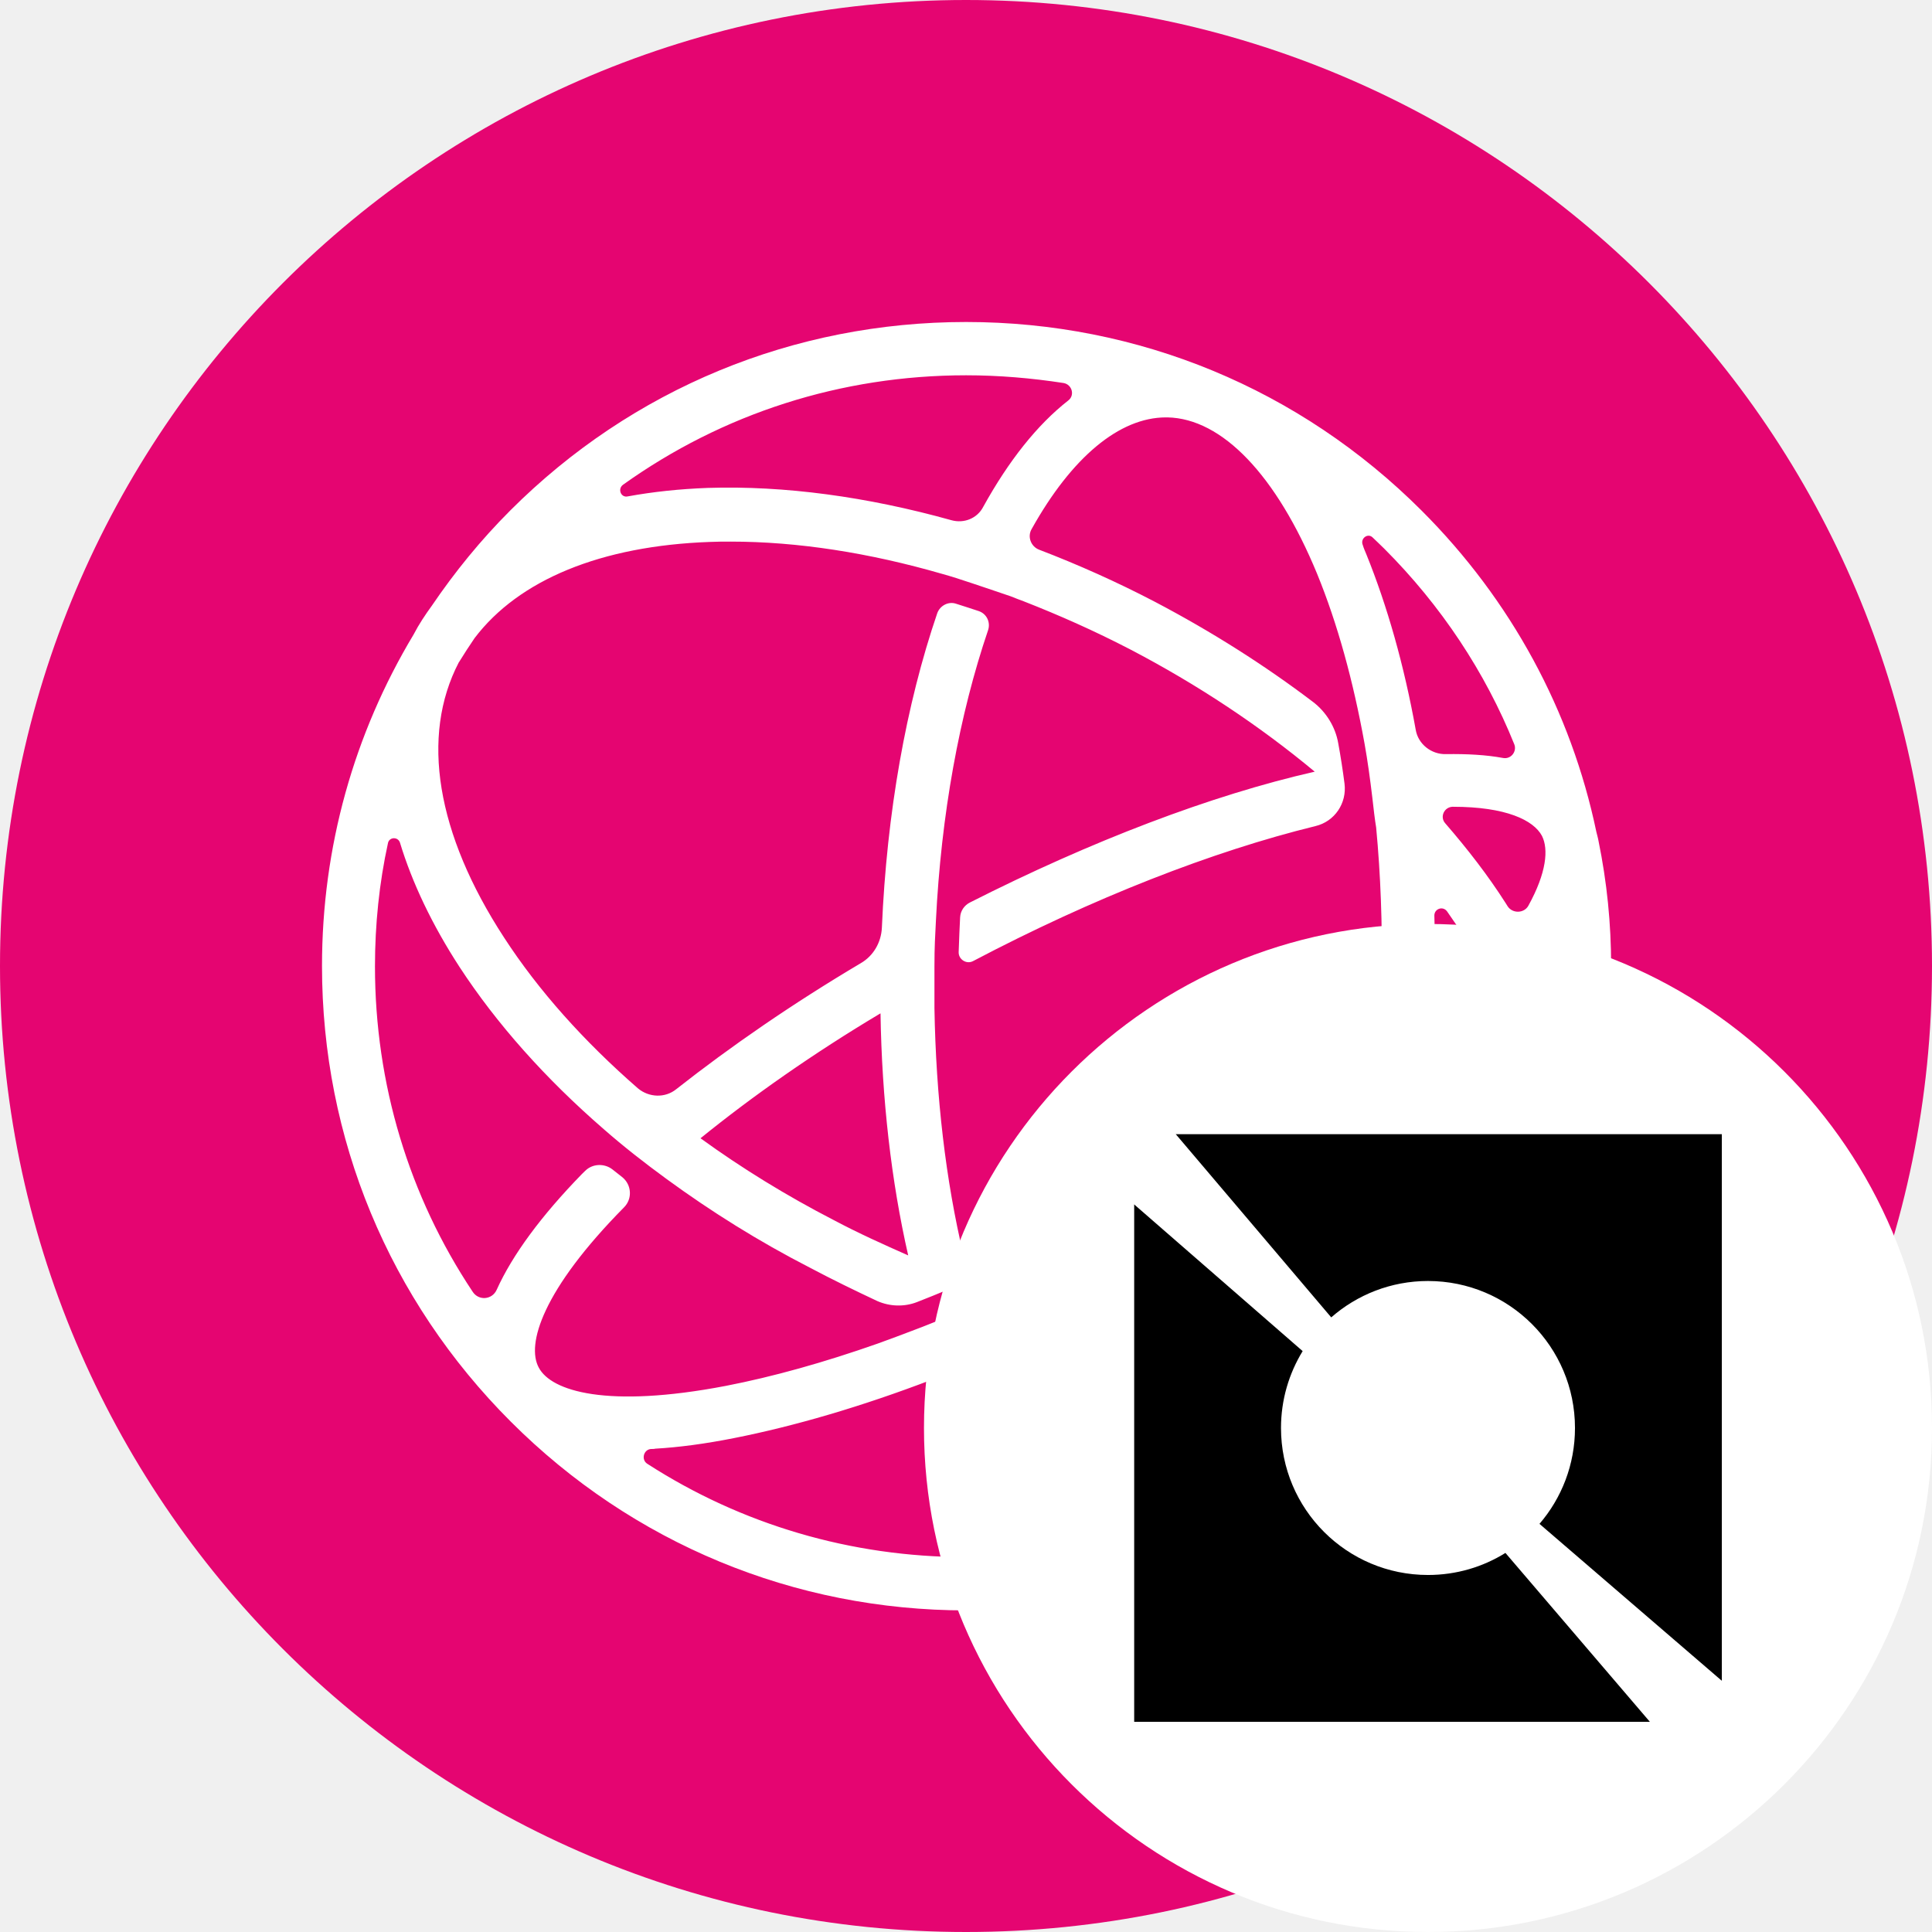
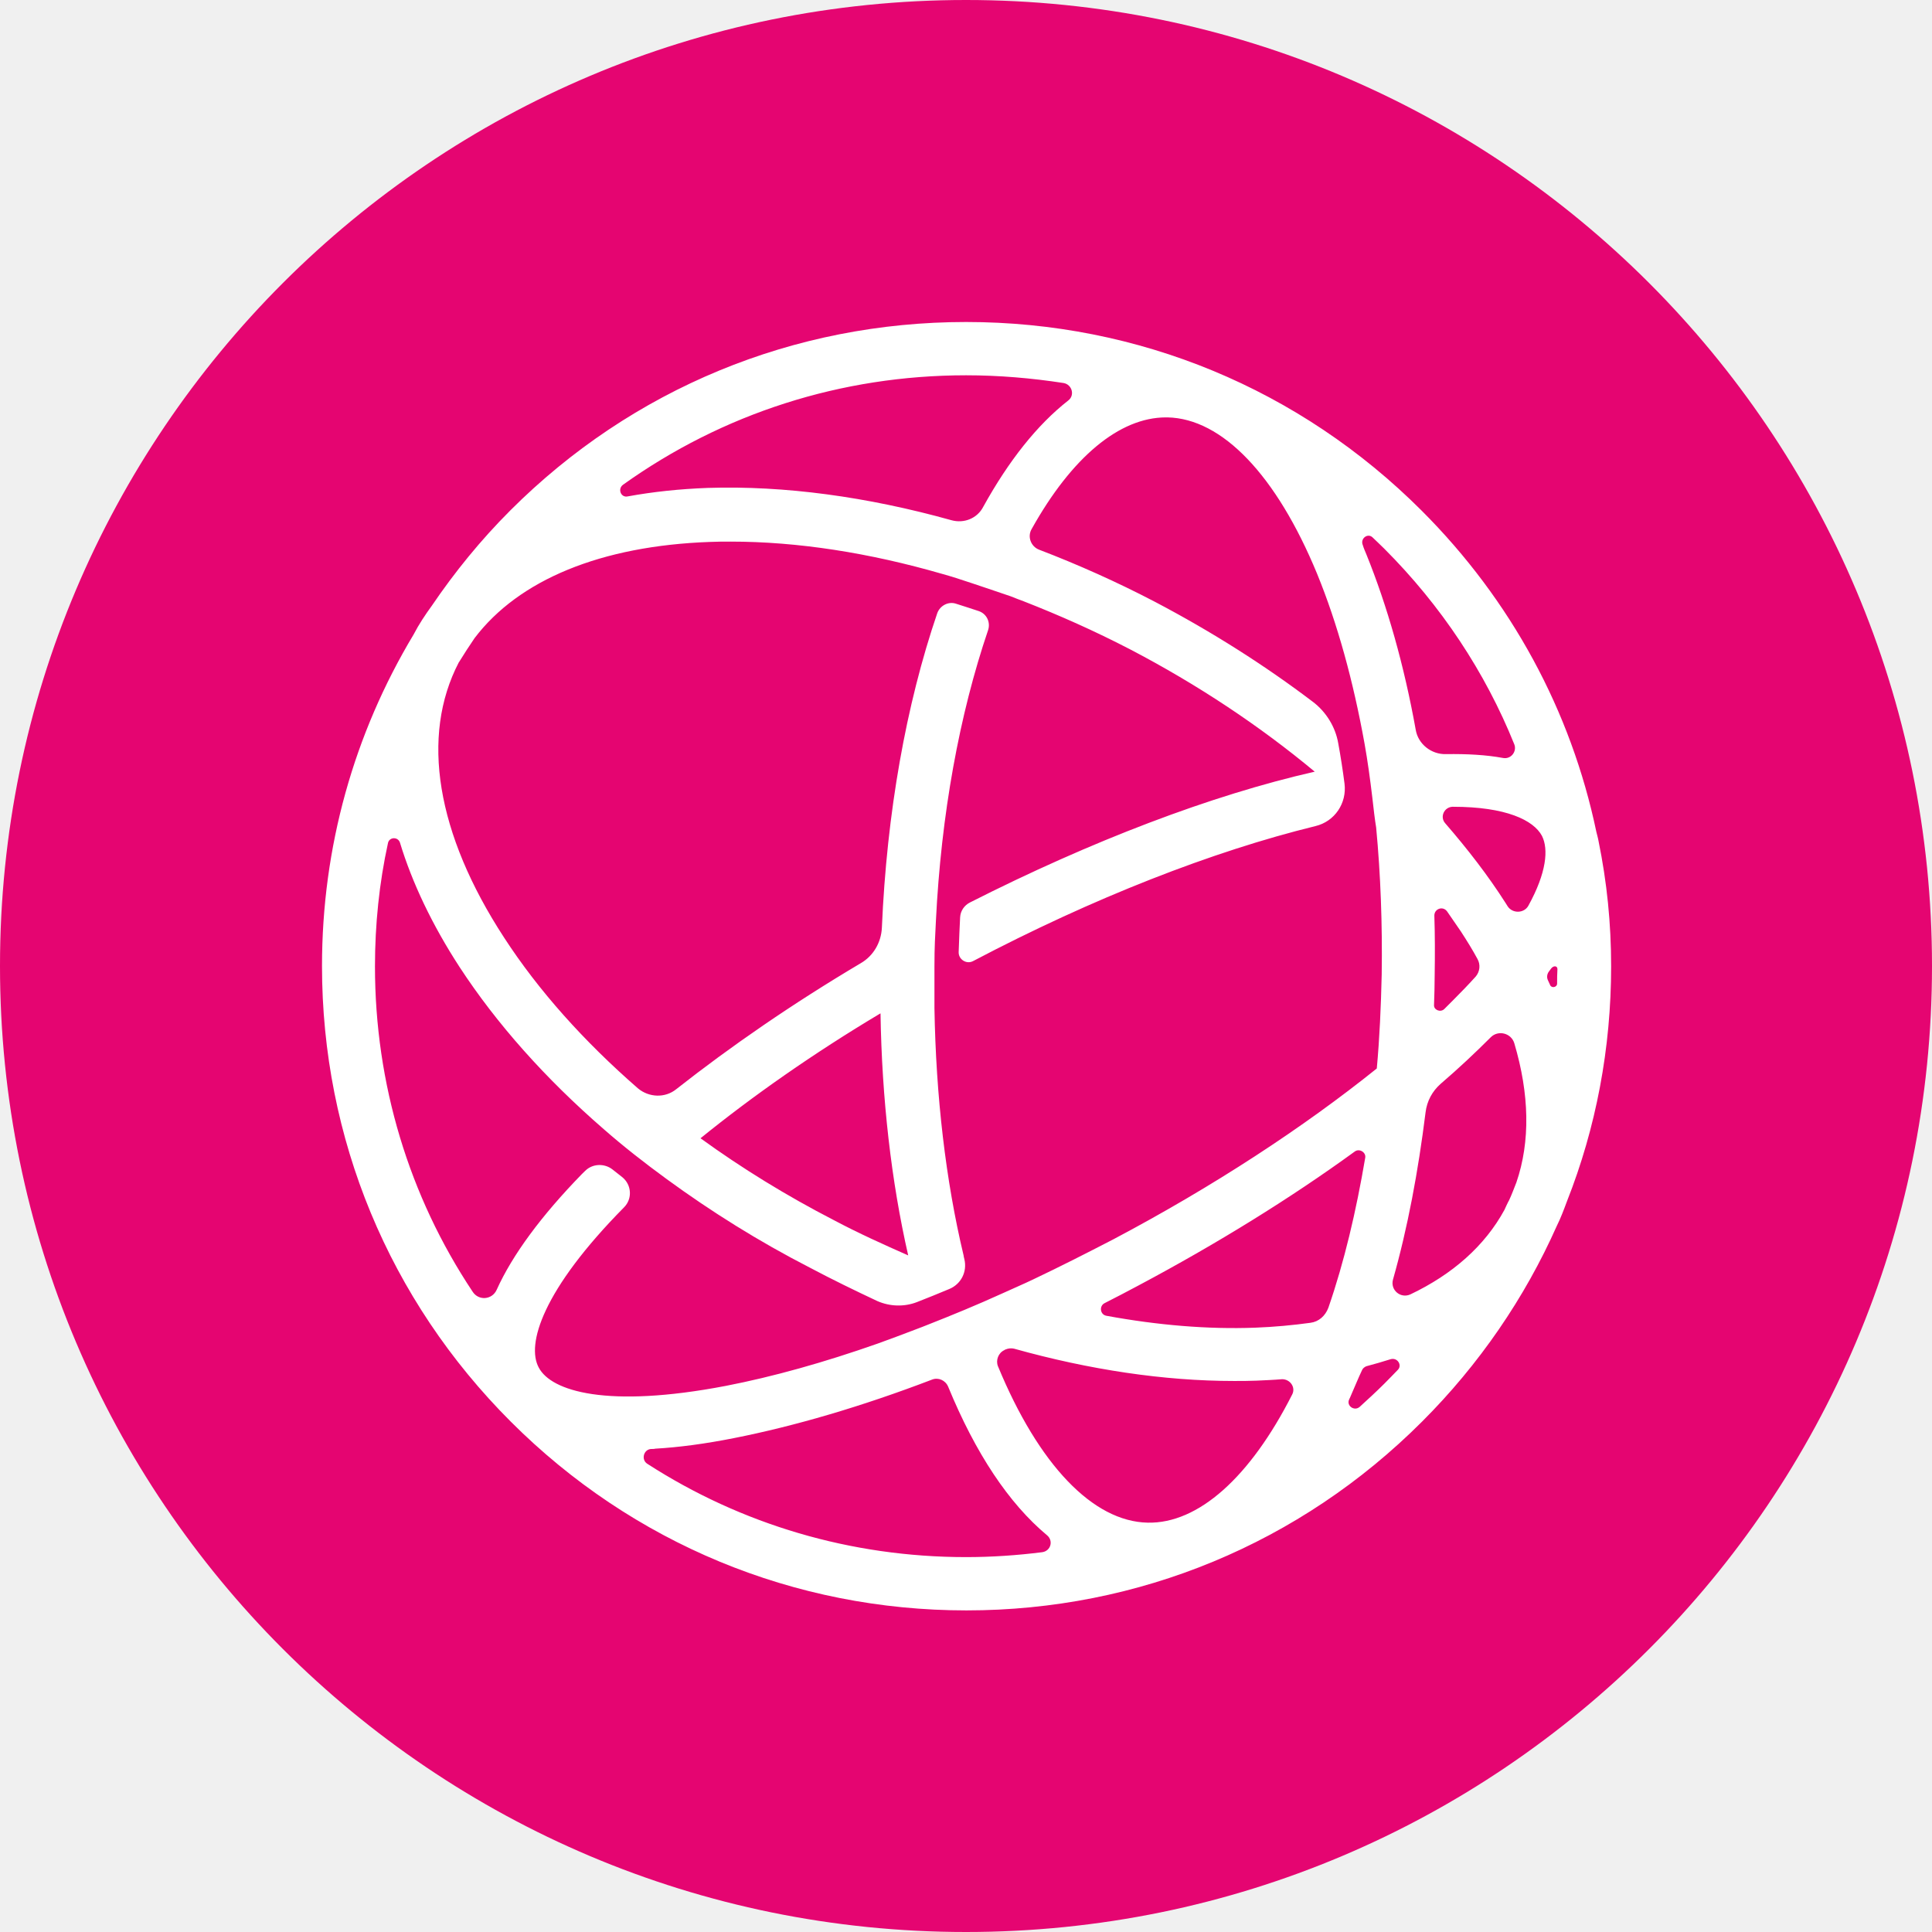
<svg xmlns="http://www.w3.org/2000/svg" width="24" height="24" viewBox="0 0 24 24" fill="none">
  <path d="M24 12C24 5.373 18.627 0 12 0C5.373 0 0 5.373 0 12C0 18.627 5.373 24 12 24C18.627 24 24 18.627 24 12Z" fill="#E50571" />
  <path d="M19.831 10.336C19.517 8.832 18.772 7.455 17.661 6.344C16.149 4.832 14.14 4 12.001 4C9.861 4 7.852 4.828 6.34 6.34C5.97 6.71 5.648 7.107 5.364 7.525C5.282 7.638 5.203 7.756 5.138 7.882C4.397 9.116 4 10.523 4 12C4 14.14 4.833 16.148 6.345 17.66C7.857 19.172 9.866 20.005 12.005 20.005C14.145 20.005 16.153 19.172 17.665 17.66C18.376 16.95 18.942 16.122 19.339 15.229C19.387 15.133 19.426 15.029 19.465 14.924C19.827 14.009 20.014 13.02 20.014 12.005C20.014 11.469 19.962 10.959 19.857 10.445C19.853 10.418 19.835 10.353 19.831 10.336ZM17.055 6.68C17.099 6.723 17.147 6.767 17.195 6.815C17.901 7.521 18.45 8.349 18.811 9.246C18.846 9.333 18.772 9.434 18.672 9.416C18.463 9.377 18.223 9.364 17.962 9.368C17.779 9.373 17.617 9.242 17.587 9.068C17.443 8.266 17.234 7.53 16.973 6.885C16.959 6.85 16.942 6.815 16.929 6.771C16.894 6.689 16.994 6.614 17.055 6.68ZM17.818 11.373C17.818 11.29 17.922 11.251 17.975 11.32C18.031 11.403 18.092 11.49 18.149 11.573C18.223 11.687 18.293 11.8 18.354 11.913C18.393 11.983 18.384 12.07 18.332 12.131C18.249 12.223 18.153 12.323 18.053 12.423C18.018 12.458 17.979 12.497 17.94 12.536C17.892 12.58 17.809 12.545 17.814 12.484C17.818 12.362 17.822 12.244 17.822 12.118C17.826 11.861 17.826 11.617 17.818 11.373ZM7.739 6.022C8.977 5.137 10.449 4.662 12.001 4.662C12.41 4.662 12.816 4.697 13.212 4.758C13.317 4.776 13.356 4.911 13.269 4.976C12.885 5.277 12.532 5.721 12.214 6.296C12.14 6.44 11.975 6.506 11.818 6.462C10.772 6.17 9.744 6.031 8.794 6.061C8.441 6.074 8.114 6.109 7.8 6.166C7.713 6.187 7.669 6.074 7.739 6.022ZM6.693 16.989C6.536 16.702 6.737 16.026 7.752 14.998C7.857 14.893 7.848 14.719 7.73 14.623C7.691 14.593 7.652 14.562 7.608 14.527C7.508 14.449 7.36 14.454 7.269 14.545C7.247 14.567 7.234 14.58 7.229 14.584C6.724 15.103 6.367 15.586 6.17 16.022C6.114 16.148 5.944 16.162 5.87 16.044C5.081 14.859 4.658 13.464 4.658 12.005C4.658 11.486 4.711 10.967 4.82 10.471C4.837 10.397 4.942 10.392 4.968 10.466C5.12 10.967 5.369 11.49 5.709 12.013C6.17 12.719 6.776 13.399 7.499 14.026C7.743 14.24 8.005 14.445 8.279 14.645C8.833 15.05 9.425 15.421 10.062 15.748C10.341 15.896 10.619 16.031 10.898 16.162C11.055 16.231 11.234 16.236 11.391 16.175C11.526 16.122 11.656 16.07 11.791 16.013C11.94 15.952 12.018 15.796 11.979 15.639C11.975 15.621 11.97 15.604 11.97 15.595C11.748 14.667 11.626 13.617 11.608 12.523C11.608 12.51 11.608 12.262 11.608 12.005C11.608 11.748 11.617 11.63 11.626 11.443C11.691 10.118 11.918 8.876 12.275 7.826C12.306 7.73 12.258 7.625 12.158 7.591C12.066 7.56 11.97 7.53 11.874 7.499C11.783 7.469 11.678 7.521 11.643 7.617C11.255 8.754 11.016 10.1 10.955 11.525C10.946 11.708 10.85 11.874 10.693 11.965C9.848 12.466 9.077 12.998 8.401 13.53C8.262 13.643 8.062 13.634 7.926 13.521C7.255 12.937 6.689 12.305 6.262 11.647C5.421 10.357 5.221 9.146 5.7 8.227L5.704 8.222C5.765 8.122 5.831 8.022 5.896 7.926C6.445 7.203 7.465 6.78 8.82 6.732C8.903 6.728 8.994 6.728 9.077 6.728C9.909 6.728 10.798 6.867 11.704 7.129C11.722 7.133 11.852 7.172 11.879 7.181C12.11 7.255 12.502 7.39 12.554 7.407C12.576 7.416 12.698 7.464 12.715 7.469C13.16 7.643 13.6 7.839 14.036 8.065C14.881 8.506 15.652 9.02 16.332 9.586C15.046 9.878 13.552 10.449 12.049 11.211C11.979 11.246 11.931 11.316 11.927 11.395C11.922 11.486 11.914 11.673 11.909 11.826C11.905 11.917 12.005 11.983 12.088 11.939C13.578 11.155 15.064 10.575 16.341 10.262C16.58 10.205 16.733 9.978 16.702 9.734C16.68 9.564 16.654 9.395 16.624 9.233C16.589 9.028 16.471 8.841 16.31 8.719C15.713 8.266 15.055 7.848 14.349 7.477C13.874 7.229 13.395 7.015 12.907 6.828C12.807 6.789 12.759 6.667 12.816 6.571C13.312 5.682 13.905 5.185 14.484 5.185C14.489 5.185 14.498 5.185 14.502 5.185C15.182 5.198 15.857 5.904 16.362 7.129C16.615 7.747 16.811 8.462 16.951 9.238C16.99 9.456 17.02 9.678 17.047 9.904C17.06 10.022 17.081 10.201 17.095 10.279C17.151 10.867 17.173 11.482 17.164 12.105C17.155 12.501 17.138 12.893 17.103 13.273C16.192 14.005 15.068 14.741 13.831 15.395C13.495 15.569 13.16 15.739 12.829 15.896C12.759 15.931 12.471 16.057 12.454 16.066C12.14 16.209 11.831 16.336 11.521 16.458C11.504 16.467 11.155 16.597 11.133 16.606C11.107 16.615 10.929 16.68 10.907 16.689C10.24 16.924 9.6 17.103 9.016 17.216C7.539 17.499 6.846 17.281 6.693 16.989ZM8.702 14.14C9.347 13.617 10.105 13.085 10.938 12.588C10.955 13.652 11.072 14.676 11.282 15.595C10.977 15.46 10.667 15.321 10.362 15.159C9.77 14.854 9.212 14.51 8.702 14.14ZM12.946 19.282C12.637 19.321 12.319 19.343 12.001 19.343C10.571 19.343 9.208 18.937 8.04 18.183C7.961 18.131 7.996 18.005 8.088 18C8.105 18 8.127 18 8.14 17.996C8.436 17.979 8.763 17.935 9.116 17.865C9.866 17.717 10.702 17.473 11.578 17.138C11.656 17.107 11.744 17.146 11.778 17.225C12.118 18.053 12.532 18.676 13.007 19.072C13.09 19.142 13.051 19.268 12.946 19.282ZM16.053 17.321C15.53 18.353 14.885 18.928 14.258 18.915C13.578 18.902 12.903 18.197 12.397 16.972C12.367 16.898 12.402 16.806 12.476 16.772C12.48 16.767 12.484 16.767 12.493 16.763C12.524 16.75 12.563 16.745 12.598 16.754C13.534 17.016 14.463 17.155 15.33 17.155C15.421 17.155 15.517 17.155 15.609 17.151C15.713 17.146 15.822 17.142 15.927 17.133C16.027 17.133 16.097 17.233 16.053 17.321ZM16.28 16.432C16.062 16.462 15.831 16.484 15.591 16.493C15.003 16.515 14.38 16.462 13.744 16.345C13.665 16.331 13.652 16.223 13.722 16.188C13.861 16.118 14.001 16.044 14.14 15.97C15.116 15.451 16.031 14.885 16.829 14.305C16.885 14.262 16.973 14.314 16.959 14.384C16.846 15.05 16.698 15.678 16.502 16.244C16.463 16.349 16.38 16.419 16.28 16.432ZM17.365 17.016C17.312 17.072 17.251 17.133 17.195 17.19C17.099 17.286 16.99 17.386 16.89 17.477C16.824 17.534 16.724 17.464 16.759 17.386C16.768 17.364 16.781 17.342 16.79 17.316C16.833 17.22 16.872 17.12 16.92 17.02C16.929 16.998 16.951 16.981 16.973 16.972C17.073 16.946 17.177 16.915 17.273 16.885C17.36 16.859 17.421 16.959 17.365 17.016ZM18.837 14.689C18.807 14.763 18.781 14.837 18.746 14.911C18.737 14.924 18.694 15.016 18.689 15.029C18.445 15.477 18.044 15.83 17.521 16.079C17.399 16.135 17.269 16.026 17.304 15.896C17.487 15.251 17.617 14.554 17.709 13.817C17.726 13.678 17.792 13.556 17.896 13.464C18.119 13.273 18.328 13.076 18.519 12.885C18.611 12.793 18.772 12.832 18.811 12.959C18.999 13.591 19.012 14.179 18.837 14.689ZM18.986 11.251C18.933 11.347 18.79 11.351 18.729 11.259C18.72 11.246 18.711 11.229 18.702 11.216C18.485 10.876 18.232 10.549 17.953 10.227C17.883 10.148 17.94 10.026 18.044 10.022H18.049C18.707 10.022 19.051 10.188 19.155 10.384C19.238 10.549 19.212 10.841 18.986 11.251ZM19.343 12.218C19.343 12.266 19.273 12.279 19.256 12.236C19.247 12.218 19.238 12.196 19.23 12.179C19.212 12.144 19.216 12.1 19.243 12.066C19.247 12.061 19.256 12.048 19.269 12.031C19.299 11.992 19.347 11.996 19.347 12.039C19.343 12.1 19.343 12.157 19.343 12.218Z" fill="white" />
-   <ellipse cx="17.739" cy="17.739" rx="6.261" ry="6.261" fill="white" />
-   <mask id="mask0_7159_7628" style="mask-type:luminance" maskUnits="userSpaceOnUse" x="14" y="14" width="8" height="8">
-     <path d="M21.391 14.087H14.087V21.391H21.391V14.087Z" fill="white" />
-   </mask>
-   <g mask="url(#mask0_7159_7628)">
-     <path d="M21.391 14.087H14.604L16.537 16.365C16.858 16.084 17.279 15.913 17.739 15.913C18.748 15.913 19.565 16.731 19.565 17.739C19.565 18.194 19.399 18.61 19.124 18.93L21.391 20.881V14.087Z" fill="black" />
-     <path d="M20.497 21.391L18.701 19.291C18.422 19.465 18.092 19.565 17.739 19.565C16.731 19.565 15.913 18.748 15.913 17.739C15.913 17.389 16.012 17.062 16.182 16.784L14.087 14.96V21.391H20.497Z" fill="black" />
-   </g>
</svg>
